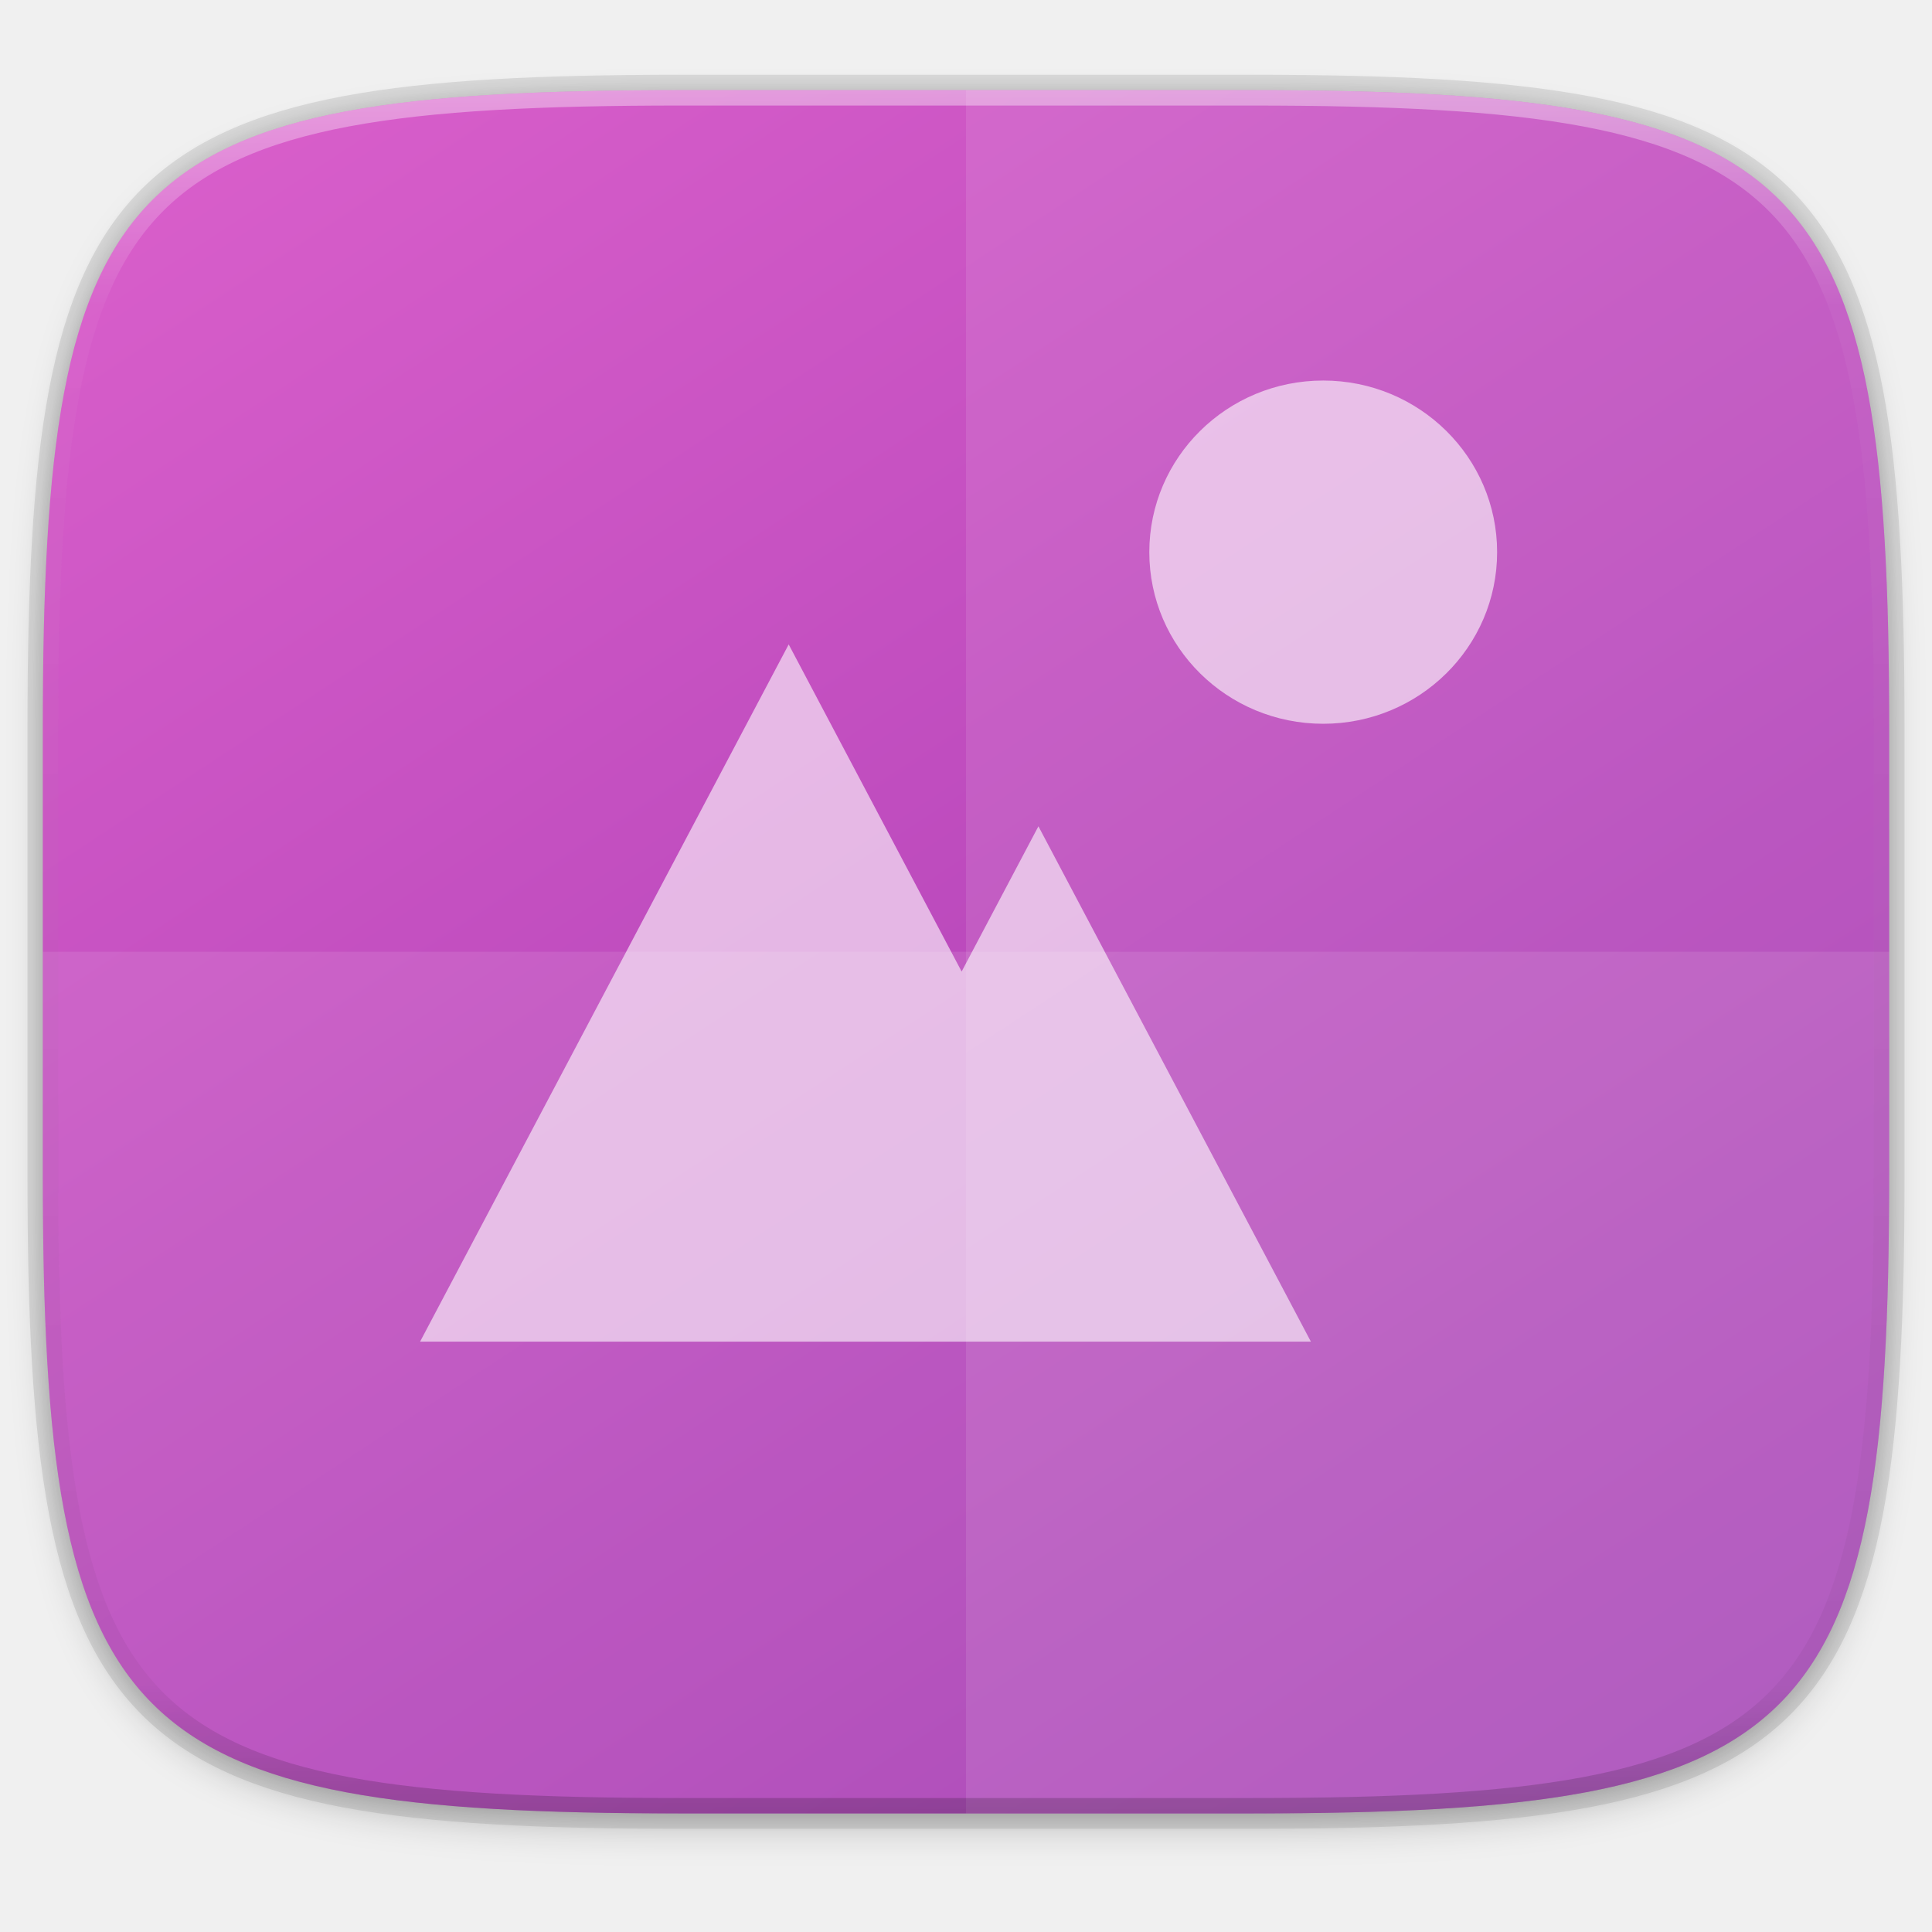
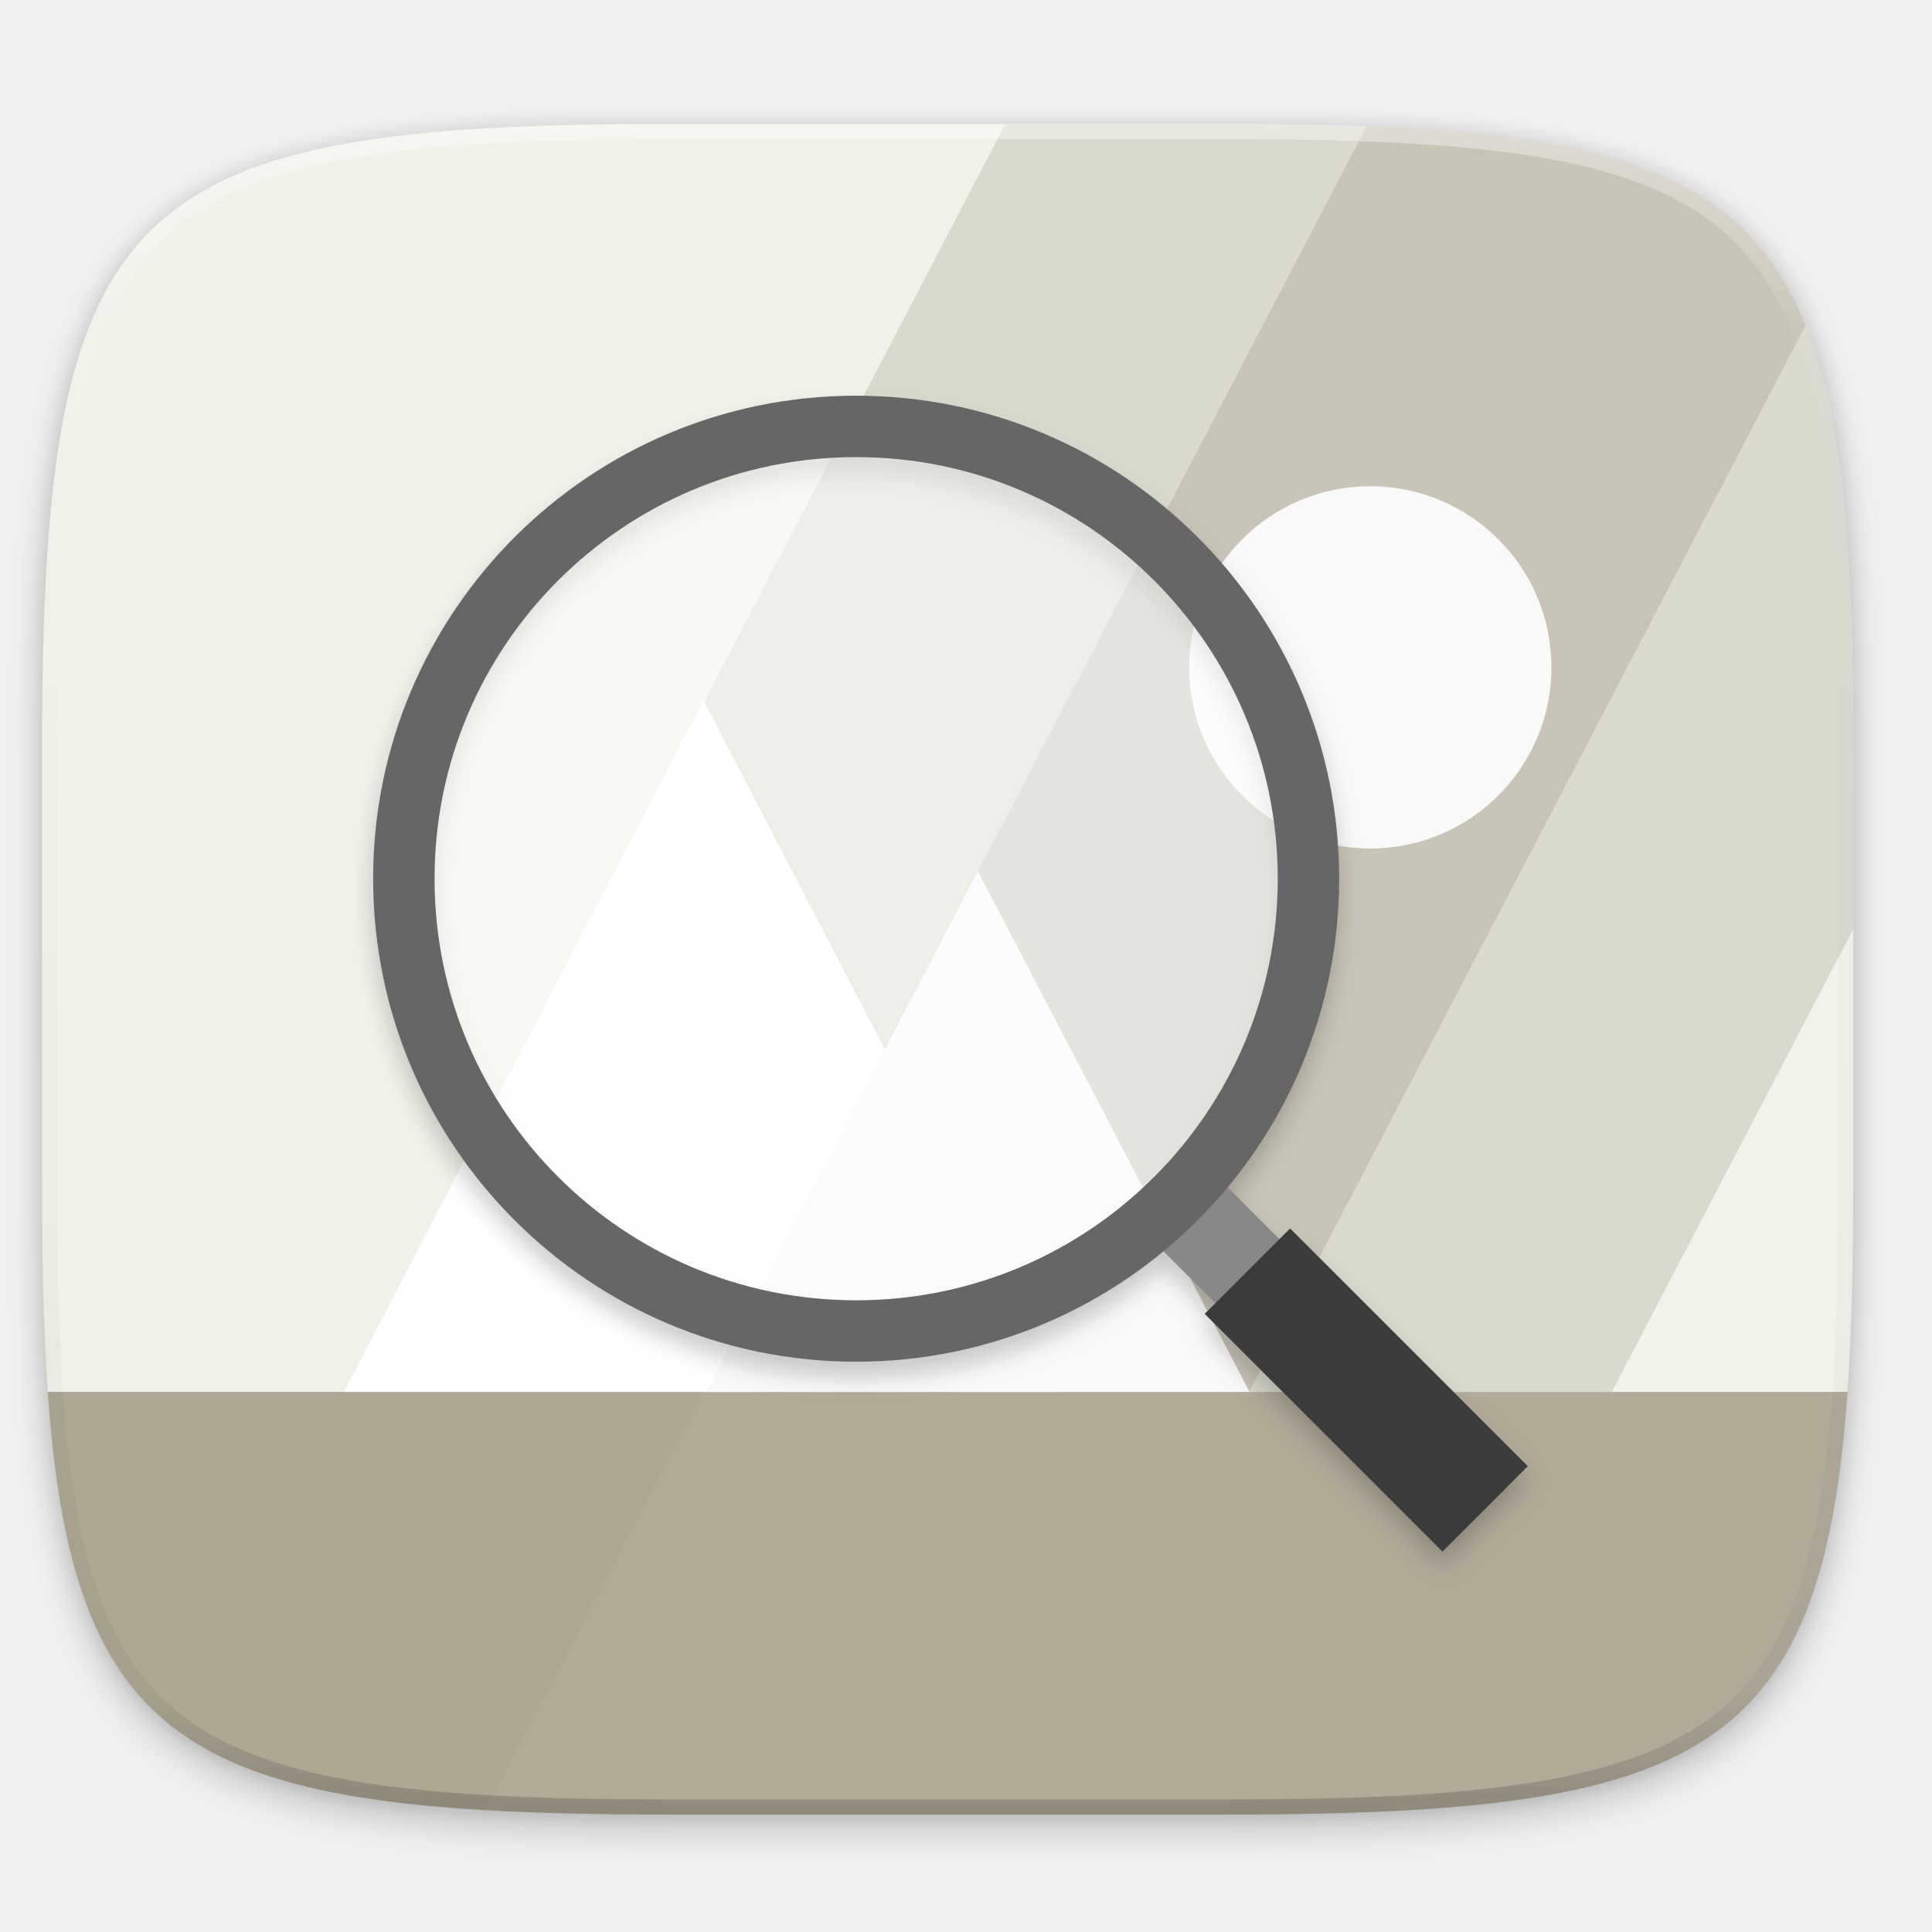
<svg xmlns="http://www.w3.org/2000/svg" xmlns:xlink="http://www.w3.org/1999/xlink" width="256" height="256" viewBox="0 0 67.733 67.733" version="1.1" id="svg1488">
  <defs id="defs1482">
    <clipPath clipPathUnits="userSpaceOnUse" id="clipPath1025">
      <path id="path1027" d="M 111.941,84 C 99.36,84.145 90.153,83.714 82.625,87.867 c -3.764,2.077 -6.752,5.575 -8.398,9.961 C 72.58,102.214 72,107.424 72,114 v 42 h 160 v -26 c 0,-6.576 -0.58,-11.786 -2.227,-16.172 -0.205,-0.545 -0.479,-1.04 -0.742,-1.543 -0.1,-0.185 -0.178,-0.381 -0.273,-0.566 -1.727,-3.388 -4.255,-6.145 -7.383,-7.871 C 213.846,99.694 204.64,100.145 192.059,100 H 192 151.668 L 135.453,84 h -23.492 z" style="color:#000000;font-style:normal;font-variant:normal;font-weight:normal;font-stretch:normal;font-size:medium;line-height:normal;font-family:sans-serif;font-variant-ligatures:none;font-variant-position:normal;font-variant-caps:normal;font-variant-numeric:normal;font-variant-alternates:normal;font-feature-settings:normal;text-indent:0;text-align:start;text-decoration:none;text-decoration-line:none;text-decoration-style:solid;text-decoration-color:#000000;letter-spacing:normal;word-spacing:normal;text-transform:none;writing-mode:lr-tb;direction:ltr;baseline-shift:baseline;text-anchor:start;white-space:normal;shape-padding:0;clip-rule:nonzero;display:inline;overflow:visible;visibility:visible;opacity:1;isolation:auto;mix-blend-mode:normal;color-interpolation:sRGB;color-interpolation-filters:linearRGB;solid-color:#000000;solid-opacity:1;fill:#e3dfd5;fill-opacity:1;fill-rule:nonzero;stroke:none;stroke-width:4;stroke-linecap:butt;stroke-linejoin:miter;stroke-miterlimit:4;stroke-dasharray:none;stroke-dashoffset:0;stroke-opacity:1;marker:none;color-rendering:auto;image-rendering:auto;shape-rendering:auto;text-rendering:auto;enable-background:accumulate" />
    </clipPath>
    <clipPath clipPathUnits="userSpaceOnUse" id="clipPath1082-3">
      <path id="path1084-6" d="M 361.938,-212 C 507.235,-212 528,-191.287 528,-46.125 V 70.125 C 528,215.286 507.235,236 361.938,236 H 214.062 C 68.765,236 48,215.286 48,70.125 V -46.125 C 48,-191.287 68.765,-212 214.062,-212 Z" style="display:inline;opacity:1;fill:#8c59d9;fill-opacity:1;stroke:none;stroke-width:2;stroke-linecap:round;stroke-linejoin:round;stroke-miterlimit:4;stroke-dasharray:none;stroke-dashoffset:0;stroke-opacity:1;enable-background:new" />
    </clipPath>
    <clipPath clipPathUnits="userSpaceOnUse" id="clipPath1082-3-5">
      <path id="path1084-6-6" d="M 361.938,-212 C 507.235,-212 528,-191.287 528,-46.125 V 70.125 C 528,215.286 507.235,236 361.938,236 H 214.062 C 68.765,236 48,215.286 48,70.125 V -46.125 C 48,-191.287 68.765,-212 214.062,-212 Z" style="display:inline;opacity:1;fill:#8c59d9;fill-opacity:1;stroke:none;stroke-width:2;stroke-linecap:round;stroke-linejoin:round;stroke-miterlimit:4;stroke-dasharray:none;stroke-dashoffset:0;stroke-opacity:1;enable-background:new" />
    </clipPath>
    <clipPath clipPathUnits="userSpaceOnUse" id="clipPath1082-3-9">
      <path id="path1084-6-3" d="M 361.938,-212 C 507.235,-212 528,-191.287 528,-46.125 V 70.125 C 528,215.286 507.235,236 361.938,236 H 214.062 C 68.765,236 48,215.286 48,70.125 V -46.125 C 48,-191.287 68.765,-212 214.062,-212 Z" style="display:inline;opacity:1;fill:#8c59d9;fill-opacity:1;stroke:none;stroke-width:2;stroke-linecap:round;stroke-linejoin:round;stroke-miterlimit:4;stroke-dasharray:none;stroke-dashoffset:0;stroke-opacity:1;enable-background:new" />
    </clipPath>
    <clipPath clipPathUnits="userSpaceOnUse" id="clipPath1082-3-3">
      <path id="path1084-6-67" d="M 361.938,-212 C 507.235,-212 528,-191.287 528,-46.125 V 70.125 C 528,215.286 507.235,236 361.938,236 H 214.062 C 68.765,236 48,215.286 48,70.125 V -46.125 C 48,-191.287 68.765,-212 214.062,-212 Z" style="display:inline;opacity:1;fill:#8c59d9;fill-opacity:1;stroke:none;stroke-width:2;stroke-linecap:round;stroke-linejoin:round;stroke-miterlimit:4;stroke-dasharray:none;stroke-dashoffset:0;stroke-opacity:1;enable-background:new" />
    </clipPath>
    <clipPath clipPathUnits="userSpaceOnUse" id="clipPath1082-3-53">
      <path id="path1084-6-5" d="M 361.938,-212 C 507.235,-212 528,-191.287 528,-46.125 V 70.125 C 528,215.286 507.235,236 361.938,236 H 214.062 C 68.765,236 48,215.286 48,70.125 V -46.125 C 48,-191.287 68.765,-212 214.062,-212 Z" style="display:inline;opacity:1;fill:#8c59d9;fill-opacity:1;stroke:none;stroke-width:2;stroke-linecap:round;stroke-linejoin:round;stroke-miterlimit:4;stroke-dasharray:none;stroke-dashoffset:0;stroke-opacity:1;enable-background:new" />
    </clipPath>
    <clipPath clipPathUnits="userSpaceOnUse" id="clipPath1082-3-6">
      <path id="path1084-6-2" d="M 361.938,-212 C 507.235,-212 528,-191.287 528,-46.125 V 70.125 C 528,215.286 507.235,236 361.938,236 H 214.062 C 68.765,236 48,215.286 48,70.125 V -46.125 C 48,-191.287 68.765,-212 214.062,-212 Z" style="display:inline;opacity:1;fill:#8c59d9;fill-opacity:1;stroke:none;stroke-width:2;stroke-linecap:round;stroke-linejoin:round;stroke-miterlimit:4;stroke-dasharray:none;stroke-dashoffset:0;stroke-opacity:1;enable-background:new" />
    </clipPath>
    <clipPath clipPathUnits="userSpaceOnUse" id="clipPath1082-3-91">
      <path id="path1084-6-27" d="M 361.938,-212 C 507.235,-212 528,-191.287 528,-46.125 V 70.125 C 528,215.286 507.235,236 361.938,236 H 214.062 C 68.765,236 48,215.286 48,70.125 V -46.125 C 48,-191.287 68.765,-212 214.062,-212 Z" style="display:inline;opacity:1;fill:#8c59d9;fill-opacity:1;stroke:none;stroke-width:2;stroke-linecap:round;stroke-linejoin:round;stroke-miterlimit:4;stroke-dasharray:none;stroke-dashoffset:0;stroke-opacity:1;enable-background:new" />
    </clipPath>
    <clipPath clipPathUnits="userSpaceOnUse" id="clipPath1025-0">
      <path style="opacity:1;fill:#8c59d9;fill-opacity:1;stroke:none;stroke-width:2;stroke-linecap:round;stroke-linejoin:round;stroke-miterlimit:4;stroke-dasharray:none;stroke-dashoffset:0;stroke-opacity:1" d="M 329.938,32 C 475.235,32 496,52.713 496,197.875 v 116.25 C 496,459.286 475.235,480 329.938,480 H 182.062 C 36.765,480 16,459.286 16,314.125 V 197.875 C 16,52.713 36.765,32 182.062,32 Z" id="path1027-9" />
    </clipPath>
    <clipPath clipPathUnits="userSpaceOnUse" id="clipPath4277-8">
      <rect style="color:#000000;display:inline;overflow:visible;visibility:visible;opacity:0.82;fill:#88b637;fill-opacity:1;fill-rule:nonzero;stroke:none;stroke-width:2;stroke-linecap:butt;stroke-linejoin:miter;stroke-miterlimit:4;stroke-dasharray:none;stroke-dashoffset:0;stroke-opacity:1;marker:none;enable-background:accumulate" id="rect4279-6" width="512" height="512" x="5.5999999e-07" y="0" ry="1" />
    </clipPath>
    <linearGradient id="linearGradient3650-7-9">
      <stop style="stop-color:#5884f4;stop-opacity:1" offset="0" id="stop4366" />
      <stop id="stop4368" offset="1" style="stop-color:#80a3fa;stop-opacity:1" />
    </linearGradient>
    <clipPath clipPathUnits="userSpaceOnUse" id="clipPath1082-3-36">
      <path id="path1084-6-0" d="M 361.938,-212 C 507.235,-212 528,-191.287 528,-46.125 V 70.125 C 528,215.286 507.235,236 361.938,236 H 214.062 C 68.765,236 48,215.286 48,70.125 V -46.125 C 48,-191.287 68.765,-212 214.062,-212 Z" style="display:inline;opacity:1;fill:#8c59d9;fill-opacity:1;stroke:none;stroke-width:2;stroke-linecap:round;stroke-linejoin:round;stroke-miterlimit:4;stroke-dasharray:none;stroke-dashoffset:0;stroke-opacity:1;enable-background:new" />
    </clipPath>
    <clipPath clipPathUnits="userSpaceOnUse" id="clipPath983">
      <path id="path985" d="M 115.031,44 C 42.383,44 32,54.357 32,126.938 v 58.125 C 32,257.643 42.383,268 115.031,268 H 152 V 44 Z" style="opacity:1;fill:#4d4d4d;fill-opacity:1;stroke:none;stroke-width:2;stroke-linecap:round;stroke-linejoin:round;stroke-miterlimit:4;stroke-dasharray:none;stroke-dashoffset:0;stroke-opacity:1" />
    </clipPath>
    <clipPath clipPathUnits="userSpaceOnUse" id="clipPath1082-3-62">
      <path id="path1084-6-61" d="M 361.938,-212 C 507.235,-212 528,-191.287 528,-46.125 V 70.125 C 528,215.286 507.235,236 361.938,236 H 214.062 C 68.765,236 48,215.286 48,70.125 V -46.125 C 48,-191.287 68.765,-212 214.062,-212 Z" style="display:inline;opacity:1;fill:#8c59d9;fill-opacity:1;stroke:none;stroke-width:2;stroke-linecap:round;stroke-linejoin:round;stroke-miterlimit:4;stroke-dasharray:none;stroke-dashoffset:0;stroke-opacity:1;enable-background:new" />
    </clipPath>
    <clipPath clipPathUnits="userSpaceOnUse" id="clipPath949">
      <path id="path951" d="M 329.938,32 C 475.235,32 496,52.713 496,197.875 v 116.25 C 496,459.286 475.235,480 329.938,480 H 182.062 C 36.765,480 16,459.286 16,314.125 V 197.875 C 16,52.713 36.765,32 182.062,32 Z" style="opacity:1;fill:#eab305;fill-opacity:1;stroke:none;stroke-width:4;stroke-linecap:round;stroke-linejoin:round;stroke-miterlimit:4;stroke-dasharray:none;stroke-dashoffset:0;stroke-opacity:1" />
    </clipPath>
    <clipPath clipPathUnits="userSpaceOnUse" id="clipPath954">
      <path id="path952" d="M 329.938,32 C 475.235,32 496,52.713 496,197.875 v 116.25 C 496,459.286 475.235,480 329.938,480 H 182.062 C 36.765,480 16,459.286 16,314.125 V 197.875 C 16,52.713 36.765,32 182.062,32 Z" style="opacity:1;fill:#eab305;fill-opacity:1;stroke:none;stroke-width:4;stroke-linecap:round;stroke-linejoin:round;stroke-miterlimit:4;stroke-dasharray:none;stroke-dashoffset:0;stroke-opacity:1" />
    </clipPath>
    <clipPath clipPathUnits="userSpaceOnUse" id="clipPath1082-3-8">
      <path id="path1084-6-7" d="M 361.938,-212 C 507.235,-212 528,-191.287 528,-46.125 V 70.125 C 528,215.286 507.235,236 361.938,236 H 214.062 C 68.765,236 48,215.286 48,70.125 V -46.125 C 48,-191.287 68.765,-212 214.062,-212 Z" style="display:inline;opacity:1;fill:#8c59d9;fill-opacity:1;stroke:none;stroke-width:2;stroke-linecap:round;stroke-linejoin:round;stroke-miterlimit:4;stroke-dasharray:none;stroke-dashoffset:0;stroke-opacity:1;enable-background:new" />
    </clipPath>
    <clipPath clipPathUnits="userSpaceOnUse" id="clipPath1082-3-92">
      <path id="path1084-6-02" d="M 361.938,-212 C 507.235,-212 528,-191.287 528,-46.125 V 70.125 C 528,215.286 507.235,236 361.938,236 H 214.062 C 68.765,236 48,215.286 48,70.125 V -46.125 C 48,-191.287 68.765,-212 214.062,-212 Z" style="display:inline;opacity:1;fill:#8c59d9;fill-opacity:1;stroke:none;stroke-width:2;stroke-linecap:round;stroke-linejoin:round;stroke-miterlimit:4;stroke-dasharray:none;stroke-dashoffset:0;stroke-opacity:1;enable-background:new" />
    </clipPath>
    <clipPath clipPathUnits="userSpaceOnUse" id="clipPath1082">
      <path id="path1084" d="M 361.938,-212 C 507.235,-212 528,-191.287 528,-46.125 V 70.125 C 528,215.286 507.235,236 361.938,236 H 214.062 C 68.765,236 48,215.286 48,70.125 V -46.125 C 48,-191.287 68.765,-212 214.062,-212 Z" style="display:inline;opacity:1;fill:#8c59d9;fill-opacity:1;stroke:none;stroke-width:2;stroke-linecap:round;stroke-linejoin:round;stroke-miterlimit:4;stroke-dasharray:none;stroke-dashoffset:0;stroke-opacity:1;enable-background:new" />
    </clipPath>
-     <linearGradient xlink:href="#linearGradient1013" id="linearGradient1108" x1="296" y1="-212" x2="296" y2="236" gradientUnits="userSpaceOnUse" />
-     <linearGradient id="linearGradient1013">
-       <stop id="stop1005" offset="0" style="stop-color:#ffffff;stop-opacity:1;" />
-       <stop style="stop-color:#ffffff;stop-opacity:0.098" offset="0.125" id="stop1007" />
-       <stop style="stop-color:#000000;stop-opacity:0.098" offset="0.925" id="stop1009" />
-       <stop id="stop1011" offset="1" style="stop-color:#000000;stop-opacity:0.498" />
-     </linearGradient>
    <clipPath clipPathUnits="userSpaceOnUse" id="clipPath1082-3-361">
      <path id="path1084-6-29" d="M 361.938,-212 C 507.235,-212 528,-191.287 528,-46.125 V 70.125 C 528,215.286 507.235,236 361.938,236 H 214.062 C 68.765,236 48,215.286 48,70.125 V -46.125 C 48,-191.287 68.765,-212 214.062,-212 Z" style="display:inline;opacity:1;fill:#8c59d9;fill-opacity:1;stroke:none;stroke-width:2;stroke-linecap:round;stroke-linejoin:round;stroke-miterlimit:4;stroke-dasharray:none;stroke-dashoffset:0;stroke-opacity:1;enable-background:new" />
    </clipPath>
    <clipPath clipPathUnits="userSpaceOnUse" id="clipPath1079">
      <circle cx="213.843" cy="146" r="55" style="color:#000000;display:inline;overflow:visible;visibility:visible;opacity:1;fill:url(#linearGradient1083);fill-opacity:1;fill-rule:nonzero;stroke:none;stroke-width:8;stroke-linecap:butt;stroke-linejoin:miter;stroke-miterlimit:4;stroke-dasharray:none;stroke-dashoffset:0;stroke-opacity:1;marker:none;enable-background:accumulate" id="circle1081" transform="scale(-1,1)" />
    </clipPath>
    <clipPath clipPathUnits="userSpaceOnUse" id="clipPath984">
      <circle cx="213.843" cy="146" r="55" style="color:#000000;display:inline;overflow:visible;visibility:visible;opacity:1;fill:url(#linearGradient1083);fill-opacity:1;fill-rule:nonzero;stroke:none;stroke-width:8;stroke-linecap:butt;stroke-linejoin:miter;stroke-miterlimit:4;stroke-dasharray:none;stroke-dashoffset:0;stroke-opacity:1;marker:none;enable-background:accumulate" id="circle982" transform="scale(-1,1)" />
    </clipPath>
    <clipPath clipPathUnits="userSpaceOnUse" id="clipPath988">
      <circle cx="213.843" cy="146" r="55" style="color:#000000;display:inline;overflow:visible;visibility:visible;opacity:1;fill:url(#linearGradient1083);fill-opacity:1;fill-rule:nonzero;stroke:none;stroke-width:8;stroke-linecap:butt;stroke-linejoin:miter;stroke-miterlimit:4;stroke-dasharray:none;stroke-dashoffset:0;stroke-opacity:1;marker:none;enable-background:accumulate" id="circle986" transform="scale(-1,1)" />
    </clipPath>
    <clipPath clipPathUnits="userSpaceOnUse" id="clipPath992">
      <circle cx="213.843" cy="146" r="55" style="color:#000000;display:inline;overflow:visible;visibility:visible;opacity:1;fill:url(#linearGradient1083);fill-opacity:1;fill-rule:nonzero;stroke:none;stroke-width:8;stroke-linecap:butt;stroke-linejoin:miter;stroke-miterlimit:4;stroke-dasharray:none;stroke-dashoffset:0;stroke-opacity:1;marker:none;enable-background:accumulate" id="circle990" transform="scale(-1,1)" />
    </clipPath>
-     <linearGradient gradientTransform="matrix(0.2697078,0,0,0.2697078,-7.128918,220.5605)" xlink:href="#linearGradient4338-3" id="linearGradient1044" x1="88" y1="28" x2="256" y2="284" gradientUnits="userSpaceOnUse" />
+     <clipPath clipPathUnits="userSpaceOnUse" id="clipPath1082-3-31">
+       <path id="path1084-6-9" d="M 361.938,-212 C 507.235,-212 528,-191.287 528,-46.125 V 70.125 C 528,215.286 507.235,236 361.938,236 H 214.062 C 68.765,236 48,215.286 48,70.125 V -46.125 C 48,-191.287 68.765,-212 214.062,-212 Z" style="display:inline;opacity:1;fill:#8c59d9;fill-opacity:1;stroke:none;stroke-width:2;stroke-linecap:round;stroke-linejoin:round;stroke-miterlimit:4;stroke-dasharray:none;stroke-dashoffset:0;stroke-opacity:1;enable-background:new" />
+     </clipPath>
+     <clipPath clipPathUnits="userSpaceOnUse" id="clipPath1205">
+       <path id="path1207" d="M 115.031,44 C 42.383,44 32,54.357 32,126.938 v 58.125 c 0,13.772 0.379,25.294 1.482,34.938 H 270.518 C 271.621,210.356 272,198.834 272,185.062 v -58.125 C 272,54.357 261.617,44 188.969,44 Z" style="opacity:1;fill:#f1f0e9;fill-opacity:1;stroke:none;stroke-width:2;stroke-linecap:round;stroke-linejoin:round;stroke-miterlimit:4;stroke-dasharray:none;stroke-dashoffset:0;stroke-opacity:1" />
+     </clipPath>
+     <clipPath clipPathUnits="userSpaceOnUse" id="clipPath1082-3-4">
+       <path id="path1084-6-78" d="M 361.938,-212 C 507.235,-212 528,-191.287 528,-46.125 V 70.125 C 528,215.286 507.235,236 361.938,236 H 214.062 C 68.765,236 48,215.286 48,70.125 V -46.125 C 48,-191.287 68.765,-212 214.062,-212 Z" style="display:inline;opacity:1;fill:#8c59d9;fill-opacity:1;stroke:none;stroke-width:2;stroke-linecap:round;stroke-linejoin:round;stroke-miterlimit:4;stroke-dasharray:none;stroke-dashoffset:0;stroke-opacity:1;enable-background:new" />
+     </clipPath>
+     <clipPath clipPathUnits="userSpaceOnUse" id="clipPath1082-3-45">
+       <path id="path1084-6-03" d="M 361.938,-212 C 507.235,-212 528,-191.287 528,-46.125 V 70.125 C 528,215.286 507.235,236 361.938,236 H 214.062 C 68.765,236 48,215.286 48,70.125 V -46.125 C 48,-191.287 68.765,-212 214.062,-212 Z" style="display:inline;opacity:1;fill:#8c59d9;fill-opacity:1;stroke:none;stroke-width:2;stroke-linecap:round;stroke-linejoin:round;stroke-miterlimit:4;stroke-dasharray:none;stroke-dashoffset:0;stroke-opacity:1;enable-background:new" />
+     </clipPath>
+     <clipPath clipPathUnits="userSpaceOnUse" id="clipPath1082-3-61">
+       <path id="path1084-6-06" d="M 361.938,-212 C 507.235,-212 528,-191.287 528,-46.125 V 70.125 C 528,215.286 507.235,236 361.938,236 H 214.062 C 68.765,236 48,215.286 48,70.125 V -46.125 C 48,-191.287 68.765,-212 214.062,-212 Z" style="display:inline;opacity:1;fill:#8c59d9;fill-opacity:1;stroke:none;stroke-width:2;stroke-linecap:round;stroke-linejoin:round;stroke-miterlimit:4;stroke-dasharray:none;stroke-dashoffset:0;stroke-opacity:1;enable-background:new" />
+     </clipPath>
+     <clipPath clipPathUnits="userSpaceOnUse" id="clipPath1064">
+       <path style="opacity:1;fill:#a3dbf0;fill-opacity:1;stroke:none;stroke-width:2;stroke-linecap:round;stroke-linejoin:round;stroke-miterlimit:4;stroke-dasharray:none;stroke-dashoffset:0;stroke-opacity:1" d="M 115.031,44 C 42.383,44 32,54.357 32,126.938 v 58.125 c 0,10.166 0.218,19.071 0.768,26.938 3.376,48.301 19.79,56 82.264,56 h 73.938 c 62.473,0 78.887,-7.699 82.264,-56 C 271.782,204.133 272,195.228 272,185.062 v -58.125 C 272,54.357 261.617,44 188.969,44 Z" id="path1066" />
+     </clipPath>
+     <clipPath clipPathUnits="userSpaceOnUse" id="clipPath1082-3-32">
+       <path id="path1084-6-061" d="M 361.938,-212 C 507.235,-212 528,-191.287 528,-46.125 V 70.125 C 528,215.286 507.235,236 361.938,236 H 214.062 C 68.765,236 48,215.286 48,70.125 V -46.125 C 48,-191.287 68.765,-212 214.062,-212 Z" style="display:inline;opacity:1;fill:#8c59d9;fill-opacity:1;stroke:none;stroke-width:2;stroke-linecap:round;stroke-linejoin:round;stroke-miterlimit:4;stroke-dasharray:none;stroke-dashoffset:0;stroke-opacity:1;enable-background:new" />
+     </clipPath>
+     <clipPath clipPathUnits="userSpaceOnUse" id="clipPath947">
+       <path id="path949" d="m 191.433,45.067 c 77.492,0 88.567,11.047 88.567,88.467 v 62 C 280,272.953 268.925,284 191.433,284 H 112.567 C 35.075,284 24,272.953 24,195.533 v -62 c 0,-77.42 11.075,-88.467 88.567,-88.467 z" style="opacity:1;fill:#a4c1f9;fill-opacity:1;stroke:none;stroke-width:2;stroke-linecap:round;stroke-linejoin:round;stroke-miterlimit:4;stroke-dasharray:none;stroke-dashoffset:0;stroke-opacity:1" />
+     </clipPath>
+     <clipPath clipPathUnits="userSpaceOnUse" id="clipPath1082-3-55">
+       <path id="path1084-6-4" d="M 361.938,-212 C 507.235,-212 528,-191.287 528,-46.125 V 70.125 C 528,215.286 507.235,236 361.938,236 H 214.062 C 68.765,236 48,215.286 48,70.125 V -46.125 C 48,-191.287 68.765,-212 214.062,-212 Z" style="display:inline;opacity:1;fill:#8c59d9;fill-opacity:1;stroke:none;stroke-width:2;stroke-linecap:round;stroke-linejoin:round;stroke-miterlimit:4;stroke-dasharray:none;stroke-dashoffset:0;stroke-opacity:1;enable-background:new" />
+     </clipPath>
+     <clipPath clipPathUnits="userSpaceOnUse" id="clipPath991">
+       <path id="path993" d="M 188.969,44 C 261.617,44 272,54.357 272,126.938 v 58.125 C 272,257.643 261.617,268 188.969,268 h -73.938 C 42.383,268 32,257.643 32,185.062 v -58.125 C 32,54.357 42.383,44 115.031,44 Z" style="opacity:1;fill:#6dc7f1;fill-opacity:1;stroke:none;stroke-width:2;stroke-linecap:round;stroke-linejoin:round;stroke-miterlimit:4;stroke-dasharray:none;stroke-dashoffset:0;stroke-opacity:1" />
+     </clipPath>
+     <clipPath clipPathUnits="userSpaceOnUse" id="clipPath978">
+       <path id="path976" d="M 188.969,44 C 261.617,44 272,54.357 272,126.938 v 58.125 C 272,257.643 261.617,268 188.969,268 h -73.938 C 42.383,268 32,257.643 32,185.062 v -58.125 C 32,54.357 42.383,44 115.031,44 Z" style="opacity:1;fill:#6dc7f1;fill-opacity:1;stroke:none;stroke-width:2;stroke-linecap:round;stroke-linejoin:round;stroke-miterlimit:4;stroke-dasharray:none;stroke-dashoffset:0;stroke-opacity:1" />
+     </clipPath>
+     <clipPath clipPathUnits="userSpaceOnUse" id="clipPath942">
+       <path id="path944" d="M 188.969,44 C 261.617,44 272,54.357 272,126.938 v 58.125 C 272,257.643 261.617,268 188.969,268 h -73.938 C 42.383,268 32,257.643 32,185.062 v -58.125 C 32,54.357 42.383,44 115.031,44 Z" style="display:inline;opacity:1;fill:#46a926;fill-opacity:1;stroke:none;stroke-width:2;stroke-linecap:round;stroke-linejoin:round;stroke-miterlimit:4;stroke-dasharray:none;stroke-dashoffset:0;stroke-opacity:1;enable-background:new" />
+     </clipPath>
+     <clipPath clipPathUnits="userSpaceOnUse" id="clipPath1082-3-7">
+       <path id="path1084-6-65" d="M 361.938,-212 C 507.235,-212 528,-191.287 528,-46.125 V 70.125 C 528,215.286 507.235,236 361.938,236 H 214.062 C 68.765,236 48,215.286 48,70.125 V -46.125 C 48,-191.287 68.765,-212 214.062,-212 Z" style="display:inline;opacity:1;fill:#8c59d9;fill-opacity:1;stroke:none;stroke-width:2;stroke-linecap:round;stroke-linejoin:round;stroke-miterlimit:4;stroke-dasharray:none;stroke-dashoffset:0;stroke-opacity:1;enable-background:new" />
+     </clipPath>
+     <radialGradient id="radialGradient3322" gradientUnits="userSpaceOnUse" cy="-2.065" cx="26.617" gradientTransform="matrix(-4.8906e-8,-2.8515,3.7557,0,674.0015,398.2629)" r="23">
+       <stop id="stop2749" style="stop-color:#d280b9;stop-opacity:1" offset="0" />
+       <stop offset="0.529" style="stop-color:#b549b5;stop-opacity:1" id="stop4269" />
+       <stop id="stop2755" style="stop-color:#8940a8;stop-opacity:1" offset="1" />
+     </radialGradient>
+     <clipPath clipPathUnits="userSpaceOnUse" id="clipPath1082-3-69">
+       <path id="path1084-6-37" d="M 361.938,-212 C 507.235,-212 528,-191.287 528,-46.125 V 70.125 C 528,215.286 507.235,236 361.938,236 H 214.062 C 68.765,236 48,215.286 48,70.125 V -46.125 C 48,-191.287 68.765,-212 214.062,-212 Z" style="display:inline;opacity:1;fill:#8c59d9;fill-opacity:1;stroke:none;stroke-width:2;stroke-linecap:round;stroke-linejoin:round;stroke-miterlimit:4;stroke-dasharray:none;stroke-dashoffset:0;stroke-opacity:1;enable-background:new" />
+     </clipPath>
+     <clipPath clipPathUnits="userSpaceOnUse" id="clipPath1082-3-452">
+       <path id="path1084-6-54" d="M 361.938,-212 C 507.235,-212 528,-191.287 528,-46.125 V 70.125 C 528,215.286 507.235,236 361.938,236 H 214.062 C 68.765,236 48,215.286 48,70.125 V -46.125 C 48,-191.287 68.765,-212 214.062,-212 Z" style="display:inline;opacity:1;fill:#8c59d9;fill-opacity:1;stroke:none;stroke-width:2;stroke-linecap:round;stroke-linejoin:round;stroke-miterlimit:4;stroke-dasharray:none;stroke-dashoffset:0;stroke-opacity:1;enable-background:new" />
+     </clipPath>
+     <clipPath clipPathUnits="userSpaceOnUse" id="clipPath1082-3-74">
+       <path id="path1084-6-43" d="M 361.938,-212 C 507.235,-212 528,-191.287 528,-46.125 V 70.125 C 528,215.286 507.235,236 361.938,236 H 214.062 C 68.765,236 48,215.286 48,70.125 V -46.125 C 48,-191.287 68.765,-212 214.062,-212 Z" style="display:inline;opacity:1;fill:#8c59d9;fill-opacity:1;stroke:none;stroke-width:2;stroke-linecap:round;stroke-linejoin:round;stroke-miterlimit:4;stroke-dasharray:none;stroke-dashoffset:0;stroke-opacity:1;enable-background:new" />
+     </clipPath>
+     <clipPath clipPathUnits="userSpaceOnUse" id="clipPath1032">
+       <path id="path1034" d="M 188.969,44 C 261.617,44 272,54.357 272,126.938 v 58.125 C 272,257.643 261.617,268 188.969,268 h -73.938 C 42.383,268 32,257.643 32,185.062 v -58.125 C 32,54.357 42.383,44 115.031,44 Z" style="opacity:1;fill:#76c22b;fill-opacity:1;stroke:none;stroke-width:2;stroke-linecap:round;stroke-linejoin:round;stroke-miterlimit:4;stroke-dasharray:none;stroke-dashoffset:0;stroke-opacity:1" />
+     </clipPath>
+     <filter style="color-interpolation-filters:sRGB" id="filter1027" x="-0.024" width="1.048" y="-0.024" height="1.048">
+       <feGaussianBlur stdDeviation="1.531" id="feGaussianBlur1029" />
+     </filter>
+     <linearGradient xlink:href="#linearGradient1013" id="linearGradient1108" x1="296" y1="-212" x2="296" y2="236" gradientUnits="userSpaceOnUse" />
+     <linearGradient id="linearGradient1013">
+       <stop id="stop1005" offset="0" style="stop-color:#ffffff;stop-opacity:1;" />
+       <stop style="stop-color:#ffffff;stop-opacity:0.098" offset="0.125" id="stop1007" />
+       <stop style="stop-color:#000000;stop-opacity:0.098" offset="0.925" id="stop1009" />
+       <stop id="stop1011" offset="1" style="stop-color:#000000;stop-opacity:0.498" />
+     </linearGradient>
+     <clipPath clipPathUnits="userSpaceOnUse" id="clipPath1082-3-367">
+       <path id="path1084-6-53" d="M 361.938,-212 C 507.235,-212 528,-191.287 528,-46.125 V 70.125 C 528,215.286 507.235,236 361.938,236 H 214.062 C 68.765,236 48,215.286 48,70.125 V -46.125 C 48,-191.287 68.765,-212 214.062,-212 Z" style="display:inline;opacity:1;fill:#8c59d9;fill-opacity:1;stroke:none;stroke-width:2;stroke-linecap:round;stroke-linejoin:round;stroke-miterlimit:4;stroke-dasharray:none;stroke-dashoffset:0;stroke-opacity:1;enable-background:new" />
+     </clipPath>
+     <clipPath clipPathUnits="userSpaceOnUse" id="clipPath1064-5">
+       <path style="opacity:1;fill:#a3dbf0;fill-opacity:1;stroke:none;stroke-width:2;stroke-linecap:round;stroke-linejoin:round;stroke-miterlimit:4;stroke-dasharray:none;stroke-dashoffset:0;stroke-opacity:1" d="M 115.031,44 C 42.383,44 32,54.357 32,126.938 v 58.125 c 0,10.166 0.218,19.071 0.768,26.938 3.376,48.301 19.79,56 82.264,56 h 73.938 c 62.473,0 78.887,-7.699 82.264,-56 C 271.782,204.133 272,195.228 272,185.062 v -58.125 C 272,54.357 261.617,44 188.969,44 Z" id="path1066-6" />
+     </clipPath>
+     <filter style="color-interpolation-filters:sRGB" id="filter956" x="-0.023" width="1.046" y="-0.025" height="1.05">
+       <feGaussianBlur stdDeviation="2.32" id="feGaussianBlur958" />
+     </filter>
    <filter style="color-interpolation-filters:sRGB" id="filter4569" x="-0.012" width="1.023" y="-0.012" height="1.025">
      <feGaussianBlur stdDeviation="1.16" id="feGaussianBlur4571" />
    </filter>
-     <filter style="color-interpolation-filters:sRGB" id="filter939" x="-0.023" width="1.046" y="-0.025" height="1.05">
-       <feGaussianBlur stdDeviation="2.32" id="feGaussianBlur941" />
-     </filter>
-     <clipPath clipPathUnits="userSpaceOnUse" id="clipPath1082-2">
-       <path id="path1084-7" d="M 361.938,-212 C 507.235,-212 528,-191.287 528,-46.125 V 70.125 C 528,215.286 507.235,236 361.938,236 H 214.062 C 68.765,236 48,215.286 48,70.125 V -46.125 C 48,-191.287 68.765,-212 214.062,-212 Z" style="display:inline;opacity:1;fill:#8c59d9;fill-opacity:1;stroke:none;stroke-width:2;stroke-linecap:round;stroke-linejoin:round;stroke-miterlimit:4;stroke-dasharray:none;stroke-dashoffset:0;stroke-opacity:1;enable-background:new" />
-     </clipPath>
-     <linearGradient id="linearGradient4338-3">
-       <stop id="stop4342-7" offset="0" style="stop-color:#d85eca;stop-opacity:1" />
-       <stop id="stop4340-0" offset="1" style="stop-color:#9b33ae;stop-opacity:1" />
-     </linearGradient>
  </defs>
  <g id="layer1" transform="translate(0,-229.2667)">
-     <path style="display:inline;opacity:0.2;fill:#000000;fill-opacity:1;stroke:none;stroke-width:2;stroke-linecap:round;stroke-linejoin:round;stroke-miterlimit:4;stroke-dasharray:none;stroke-dashoffset:0;stroke-opacity:1;filter:url(#filter939);enable-background:new" d="m 162.537,5.568 c 72.649,0 83.031,10.357 83.031,82.938 v 58.125 c 0,72.581 -10.383,82.938 -83.031,82.938 H 88.599 C 15.951,229.568 5.568,219.211 5.568,146.631 V 88.506 c 0,-72.581 10.383,-82.938 83.031,-82.938 z" id="path937" transform="matrix(0.2697078,0,0,0.2697078,-1.9098094e-8,231.4653)" />
-     <path id="path4558" d="m 43.837,232.428 c 19.594,0 22.394,2.793 22.394,22.369 v 15.677 c 0,19.576 -2.8,22.369 -22.394,22.369 H 23.896 c -19.594,0 -22.394,-2.793 -22.394,-22.369 v -15.677 c 0,-19.576 2.8,-22.369 22.394,-22.369 z" style="display:inline;opacity:0.1;fill:none;fill-opacity:1;stroke:#000000;stroke-width:1.079;stroke-linecap:round;stroke-linejoin:round;stroke-miterlimit:4;stroke-dasharray:none;stroke-dashoffset:0;stroke-opacity:1;enable-background:new" />
-     <path id="path4567" d="m 162.537,3.568 c 72.649,0 83.031,10.357 83.031,82.938 v 58.125 c 0,72.581 -10.383,82.938 -83.031,82.938 H 88.599 C 15.951,227.568 5.568,217.211 5.568,144.631 V 86.506 c 0,-72.581 10.383,-82.938 83.031,-82.938 z" style="display:inline;opacity:0.1;fill:#000000;fill-opacity:1;stroke:none;stroke-width:2;stroke-linecap:round;stroke-linejoin:round;stroke-miterlimit:4;stroke-dasharray:none;stroke-dashoffset:0;stroke-opacity:1;filter:url(#filter4569);enable-background:new" transform="matrix(0.2697078,0,0,0.2697078,-1.9098094e-8,231.4653)" />
-     <path style="display:inline;opacity:1;fill:url(#linearGradient1044);fill-opacity:1;stroke:none;stroke-width:0.539;stroke-linecap:round;stroke-linejoin:round;stroke-miterlimit:4;stroke-dasharray:none;stroke-dashoffset:0;stroke-opacity:1;enable-background:new" d="m 43.837,232.428 c 19.594,0 22.394,2.793 22.394,22.369 v 15.677 c 0,19.576 -2.8,22.369 -22.394,22.369 h -19.942 c -19.594,0 -22.394,-2.793 -22.394,-22.369 v -15.677 c 0,-19.576 2.8,-22.369 22.394,-22.369 z" id="rect877" />
-     <path style="display:inline;opacity:0.1;fill:#ffffff;fill-opacity:1;stroke:none;stroke-width:0.539;stroke-linecap:round;stroke-linejoin:round;stroke-miterlimit:4;stroke-dasharray:none;stroke-dashoffset:0;stroke-opacity:1;enable-background:new" d="m 33.867,232.428 v 60.415 h 9.971 c 19.594,0 22.394,-2.793 22.394,-22.369 v -15.677 c 0,-19.576 -2.8,-22.369 -22.394,-22.369 z" id="path1099" />
-     <path style="display:inline;opacity:0.1;fill:#ffffff;fill-opacity:1;stroke:none;stroke-width:0.539;stroke-linecap:round;stroke-linejoin:round;stroke-miterlimit:4;stroke-dasharray:none;stroke-dashoffset:0;stroke-opacity:1;enable-background:new" d="m 23.896,292.842 c -19.594,0 -22.394,-2.793 -22.394,-22.369 v -7.838 H 66.232 v 7.838 c 0,19.576 -2.8,22.369 -22.394,22.369 z" id="path1107" />
-     <path id="path1068" d="M 361.938,-212 C 507.235,-212 528,-191.287 528,-46.125 V 70.125 C 528,215.286 507.235,236 361.938,236 H 214.062 C 68.765,236 48,215.286 48,70.125 V -46.125 C 48,-191.287 68.765,-212 214.062,-212 Z" style="display:inline;opacity:0.4;fill:none;fill-opacity:1;stroke:url(#linearGradient1108);stroke-width:8;stroke-linecap:round;stroke-linejoin:round;stroke-miterlimit:4;stroke-dasharray:none;stroke-dashoffset:0;stroke-opacity:1;enable-background:new" clip-path="url(#clipPath1082-3-361)" transform="matrix(0.1348539,0,0,0.1348539,-4.971256,261.0167)" />
-     <g id="g4622" transform="matrix(0.5886654,0,0,0.5809291,76.22516,219.1016)">
-       <path style="color:#000000;display:inline;overflow:visible;visibility:visible;opacity:0.6;fill:#ffffff;fill-opacity:1;fill-rule:nonzero;stroke:none;stroke-width:8.286;marker:none;enable-background:accumulate" d="M -82.517,56.388 -104.469,98.463 h 20.6 32.451 l -16.226,-31.099 -4.573,8.766 z" id="path4250" />
-       <path id="path987" d="m -50.683,40.463 c -5.72,0 -10.357,4.637 -10.357,10.357 0,5.72 4.637,10.357 10.357,10.357 5.72,0 10.357,-4.637 10.357,-10.357 0,-5.72 -4.637,-10.357 -10.357,-10.357 z" style="color:#000000;display:inline;overflow:visible;visibility:visible;opacity:0.6;fill:#ffffff;fill-opacity:1;fill-rule:nonzero;stroke:none;stroke-width:8.286;marker:none;enable-background:accumulate" />
+     <path id="path4567" d="m 162.537,3.568 c 72.649,0 83.031,10.357 83.031,82.938 v 58.125 c 0,72.581 -10.383,82.938 -83.031,82.938 H 88.599 C 15.951,227.568 5.568,217.211 5.568,144.631 V 86.506 c 0,-72.581 10.383,-82.938 83.031,-82.938 z" style="display:inline;opacity:0.1;fill:#000000;fill-opacity:1;stroke:none;stroke-width:2;stroke-linecap:round;stroke-linejoin:round;stroke-miterlimit:4;stroke-dasharray:none;stroke-dashoffset:0;stroke-opacity:1;filter:url(#filter4569);enable-background:new" transform="matrix(0.2645833,0,0,0.2645833,-1.8735229e-8,232.6703)" />
+     <path style="display:inline;opacity:0.2;fill:#000000;fill-opacity:1;stroke:none;stroke-width:2;stroke-linecap:round;stroke-linejoin:round;stroke-miterlimit:4;stroke-dasharray:none;stroke-dashoffset:0;stroke-opacity:1;filter:url(#filter956);enable-background:new" d="m 162.537,5.568 c 72.649,0 83.031,10.357 83.031,82.938 v 58.125 c 0,72.581 -10.383,82.938 -83.031,82.938 H 88.599 C 15.951,229.568 5.568,219.211 5.568,146.631 V 88.506 c 0,-72.581 10.383,-82.938 83.031,-82.938 z" id="path954" transform="matrix(0.2645833,0,0,0.2645833,-1.8735229e-8,232.6703)" />
+     <path style="display:inline;opacity:1;fill:#f1f0e9;fill-opacity:1;stroke:none;stroke-width:0.529;stroke-linecap:round;stroke-linejoin:round;stroke-miterlimit:4;stroke-dasharray:none;stroke-dashoffset:0;stroke-opacity:1;enable-background:new" d="m 23.442,233.614 c -19.222,0 -21.969,2.74 -21.969,21.944 v 15.379 c 0,2.69 0.058,5.046 0.203,7.127 l 4.03,2.117 h 55.033 l 4.03,-2.117 c 0.145,-2.081 0.203,-4.438 0.203,-7.127 v -15.379 c 0,-19.204 -2.747,-21.944 -21.969,-21.944 z" id="rect877" />
+     <path style="display:inline;opacity:1;fill:#aea795;fill-opacity:1;stroke:none;stroke-width:0.529;stroke-linecap:round;stroke-linejoin:round;stroke-miterlimit:4;stroke-dasharray:none;stroke-dashoffset:0;stroke-opacity:1;enable-background:new" d="m 1.676,278.064 c 0.893,12.78 5.236,14.817 21.766,14.817 h 19.563 c 16.529,0 20.872,-2.037 21.766,-14.817 H 7.955 Z" id="path1031" />
+     <g transform="matrix(0.2645833,0,0,0.2645833,-6.993468,221.9726)" style="display:inline;enable-background:new" id="g1057" clip-path="url(#clipPath1064-5)">
+       <path id="path4390" d="M 216,28 82,284 H 280 V 28 Z" style="color:#000000;display:inline;overflow:visible;visibility:visible;opacity:0.05;fill:#ffffff;fill-opacity:1;fill-rule:nonzero;stroke:none;stroke-width:2;stroke-linecap:butt;stroke-linejoin:miter;stroke-miterlimit:4;stroke-dasharray:none;stroke-dashoffset:0;stroke-opacity:1;marker:none;enable-background:accumulate" />
+       <path style="color:#000000;display:inline;overflow:visible;visibility:visible;fill:#dad9ce;fill-opacity:1;fill-rule:nonzero;stroke:none;stroke-width:2;marker:none;enable-background:accumulate" d="M 168,28 72,212 h 48 L 216,28 Z" id="rect4248" />
+       <path style="color:#000000;display:inline;overflow:visible;visibility:visible;fill:#c8c4b7;fill-opacity:1;fill-rule:nonzero;stroke:none;stroke-width:2;marker:none;enable-background:accumulate" d="m 216,28 -96,184 h 72 L 288,28 Z" id="path4266" />
+       <path id="path1051" d="m 288,28 -96,184 h 48 L 336,28 Z" style="color:#000000;display:inline;overflow:visible;visibility:visible;fill:#dad9ce;fill-opacity:1;fill-rule:nonzero;stroke:none;stroke-width:2;marker:none;enable-background:accumulate" />
+     </g>
+     <path id="path1068" d="M 361.938,-212 C 507.235,-212 528,-191.287 528,-46.125 V 70.125 C 528,215.286 507.235,236 361.938,236 H 214.062 C 68.765,236 48,215.286 48,70.125 V -46.125 C 48,-191.287 68.765,-212 214.062,-212 Z" style="display:inline;opacity:0.4;fill:none;fill-opacity:1;stroke:url(#linearGradient1108);stroke-width:8;stroke-linecap:round;stroke-linejoin:round;stroke-miterlimit:4;stroke-dasharray:none;stroke-dashoffset:0;stroke-opacity:1;enable-background:new" clip-path="url(#clipPath1082-3-367)" transform="matrix(0.1322917,0,0,0.1322917,-4.876801,261.6601)" />
+     <circle style="display:inline;opacity:1;fill:#f9f9f9;fill-opacity:1;stroke:none;stroke-width:0.529;stroke-linecap:round;stroke-linejoin:round;stroke-miterlimit:4;stroke-dasharray:none;stroke-dashoffset:0;stroke-opacity:1;enable-background:new" id="path1076" cx="48.04" cy="252.664" r="6.35" />
+     <path id="path4244-2" d="m 12.057,278.064 12.603,-24.243 12.603,24.243 z" style="color:#000000;display:inline;overflow:visible;visibility:visible;fill:#ffffff;fill-opacity:1;fill-rule:nonzero;stroke:none;stroke-width:1.587;marker:none;enable-background:accumulate" />
+     <path style="color:#000000;display:inline;overflow:visible;visibility:visible;fill:#f9f9f9;fill-opacity:1;fill-rule:nonzero;stroke:none;stroke-width:1.587;marker:none;enable-background:accumulate" d="m 24.757,278.064 9.525,-18.256 9.525,18.256 z" id="path4246-6" />
+     <path style="color:#000000;font-style:normal;font-variant:normal;font-weight:normal;font-stretch:normal;font-size:medium;line-height:normal;font-family:sans-serif;font-variant-ligatures:normal;font-variant-position:normal;font-variant-caps:normal;font-variant-numeric:normal;font-variant-alternates:normal;font-feature-settings:normal;text-indent:0;text-align:start;text-decoration:none;text-decoration-line:none;text-decoration-style:solid;text-decoration-color:#000000;letter-spacing:normal;word-spacing:normal;text-transform:none;writing-mode:lr-tb;direction:ltr;text-orientation:mixed;dominant-baseline:auto;baseline-shift:baseline;text-anchor:start;white-space:normal;shape-padding:0;clip-rule:nonzero;display:inline;overflow:visible;visibility:visible;opacity:0.2;isolation:auto;mix-blend-mode:normal;color-interpolation:sRGB;color-interpolation-filters:linearRGB;solid-color:#000000;solid-opacity:1;vector-effect:none;fill:#000000;fill-opacity:1;fill-rule:nonzero;stroke:none;stroke-width:12;stroke-linecap:butt;stroke-linejoin:miter;stroke-miterlimit:4;stroke-dasharray:none;stroke-dashoffset:0;stroke-opacity:1;marker:none;filter:url(#filter1027);color-rendering:auto;image-rendering:auto;shape-rendering:auto;text-rendering:auto;enable-background:accumulate" d="m 113.443,41.568 c -35.298,0 -64,28.702 -64,64 0,35.298 28.702,64 64,64 15.452,0 29.639,-5.502 40.709,-14.648 l 6.891,6.891 -1.414,1.414 31.5,31.5 11.314,-11.312 -31.5,-31.5 -1.414,1.414 -6.881,-6.881 c 9.232,-11.094 14.795,-25.345 14.795,-40.877 0,-35.298 -28.702,-64 -64,-64 z m 0,8.137 c 30.901,0 55.863,24.962 55.863,55.863 0,30.901 -24.962,55.865 -55.863,55.865 -30.901,0 -55.865,-24.964 -55.865,-55.865 0,-30.901 24.964,-55.863 55.865,-55.863 z" id="path1001" transform="matrix(0.2645833,0,0,0.2645833,-1.8735229e-8,232.6703)" />
+     <g style="display:inline;enable-background:new" id="g1125" transform="matrix(0.2645833,0,0,0.2645833,-9.110135,223.031)">
+       <g transform="matrix(-1,0,0,1,319.8747,3.1e-4)" id="g1131" style="display:inline;enable-background:new">
+         <path id="path4480" d="m 116.157,196 12,-12" style="color:#000000;display:inline;overflow:visible;visibility:visible;opacity:1;fill:none;fill-opacity:0;fill-rule:nonzero;stroke:#888888;stroke-width:12;stroke-linecap:butt;stroke-linejoin:miter;stroke-miterlimit:4;stroke-dasharray:none;stroke-dashoffset:0;stroke-opacity:1;marker:none;enable-background:accumulate" />
+         <path style="color:#000000;display:inline;overflow:visible;visibility:visible;opacity:1;fill:none;fill-opacity:0;fill-rule:nonzero;stroke:#3b3b3b;stroke-width:16;stroke-linecap:butt;stroke-linejoin:miter;stroke-miterlimit:4;stroke-dasharray:none;stroke-dashoffset:0;stroke-opacity:1;marker:none;enable-background:accumulate" d="m 88.657,223.5 31.5,-31.5" id="path4478" />
+       </g>
+       <g transform="matrix(-1,0,0,1,317.8747,3.1e-4)" id="g1087" style="display:inline;enable-background:new" />
+       <circle r="59.932" cy="140" cx="147.875" id="path4260" style="color:#000000;display:inline;overflow:visible;visibility:visible;opacity:1;fill:#ffffff;fill-opacity:0.543;fill-rule:nonzero;stroke:#666666;stroke-width:8.136;stroke-linecap:butt;stroke-linejoin:miter;stroke-miterlimit:4;stroke-dasharray:none;stroke-dashoffset:0;stroke-opacity:1;marker:none;enable-background:accumulate" />
    </g>
  </g>
</svg>
